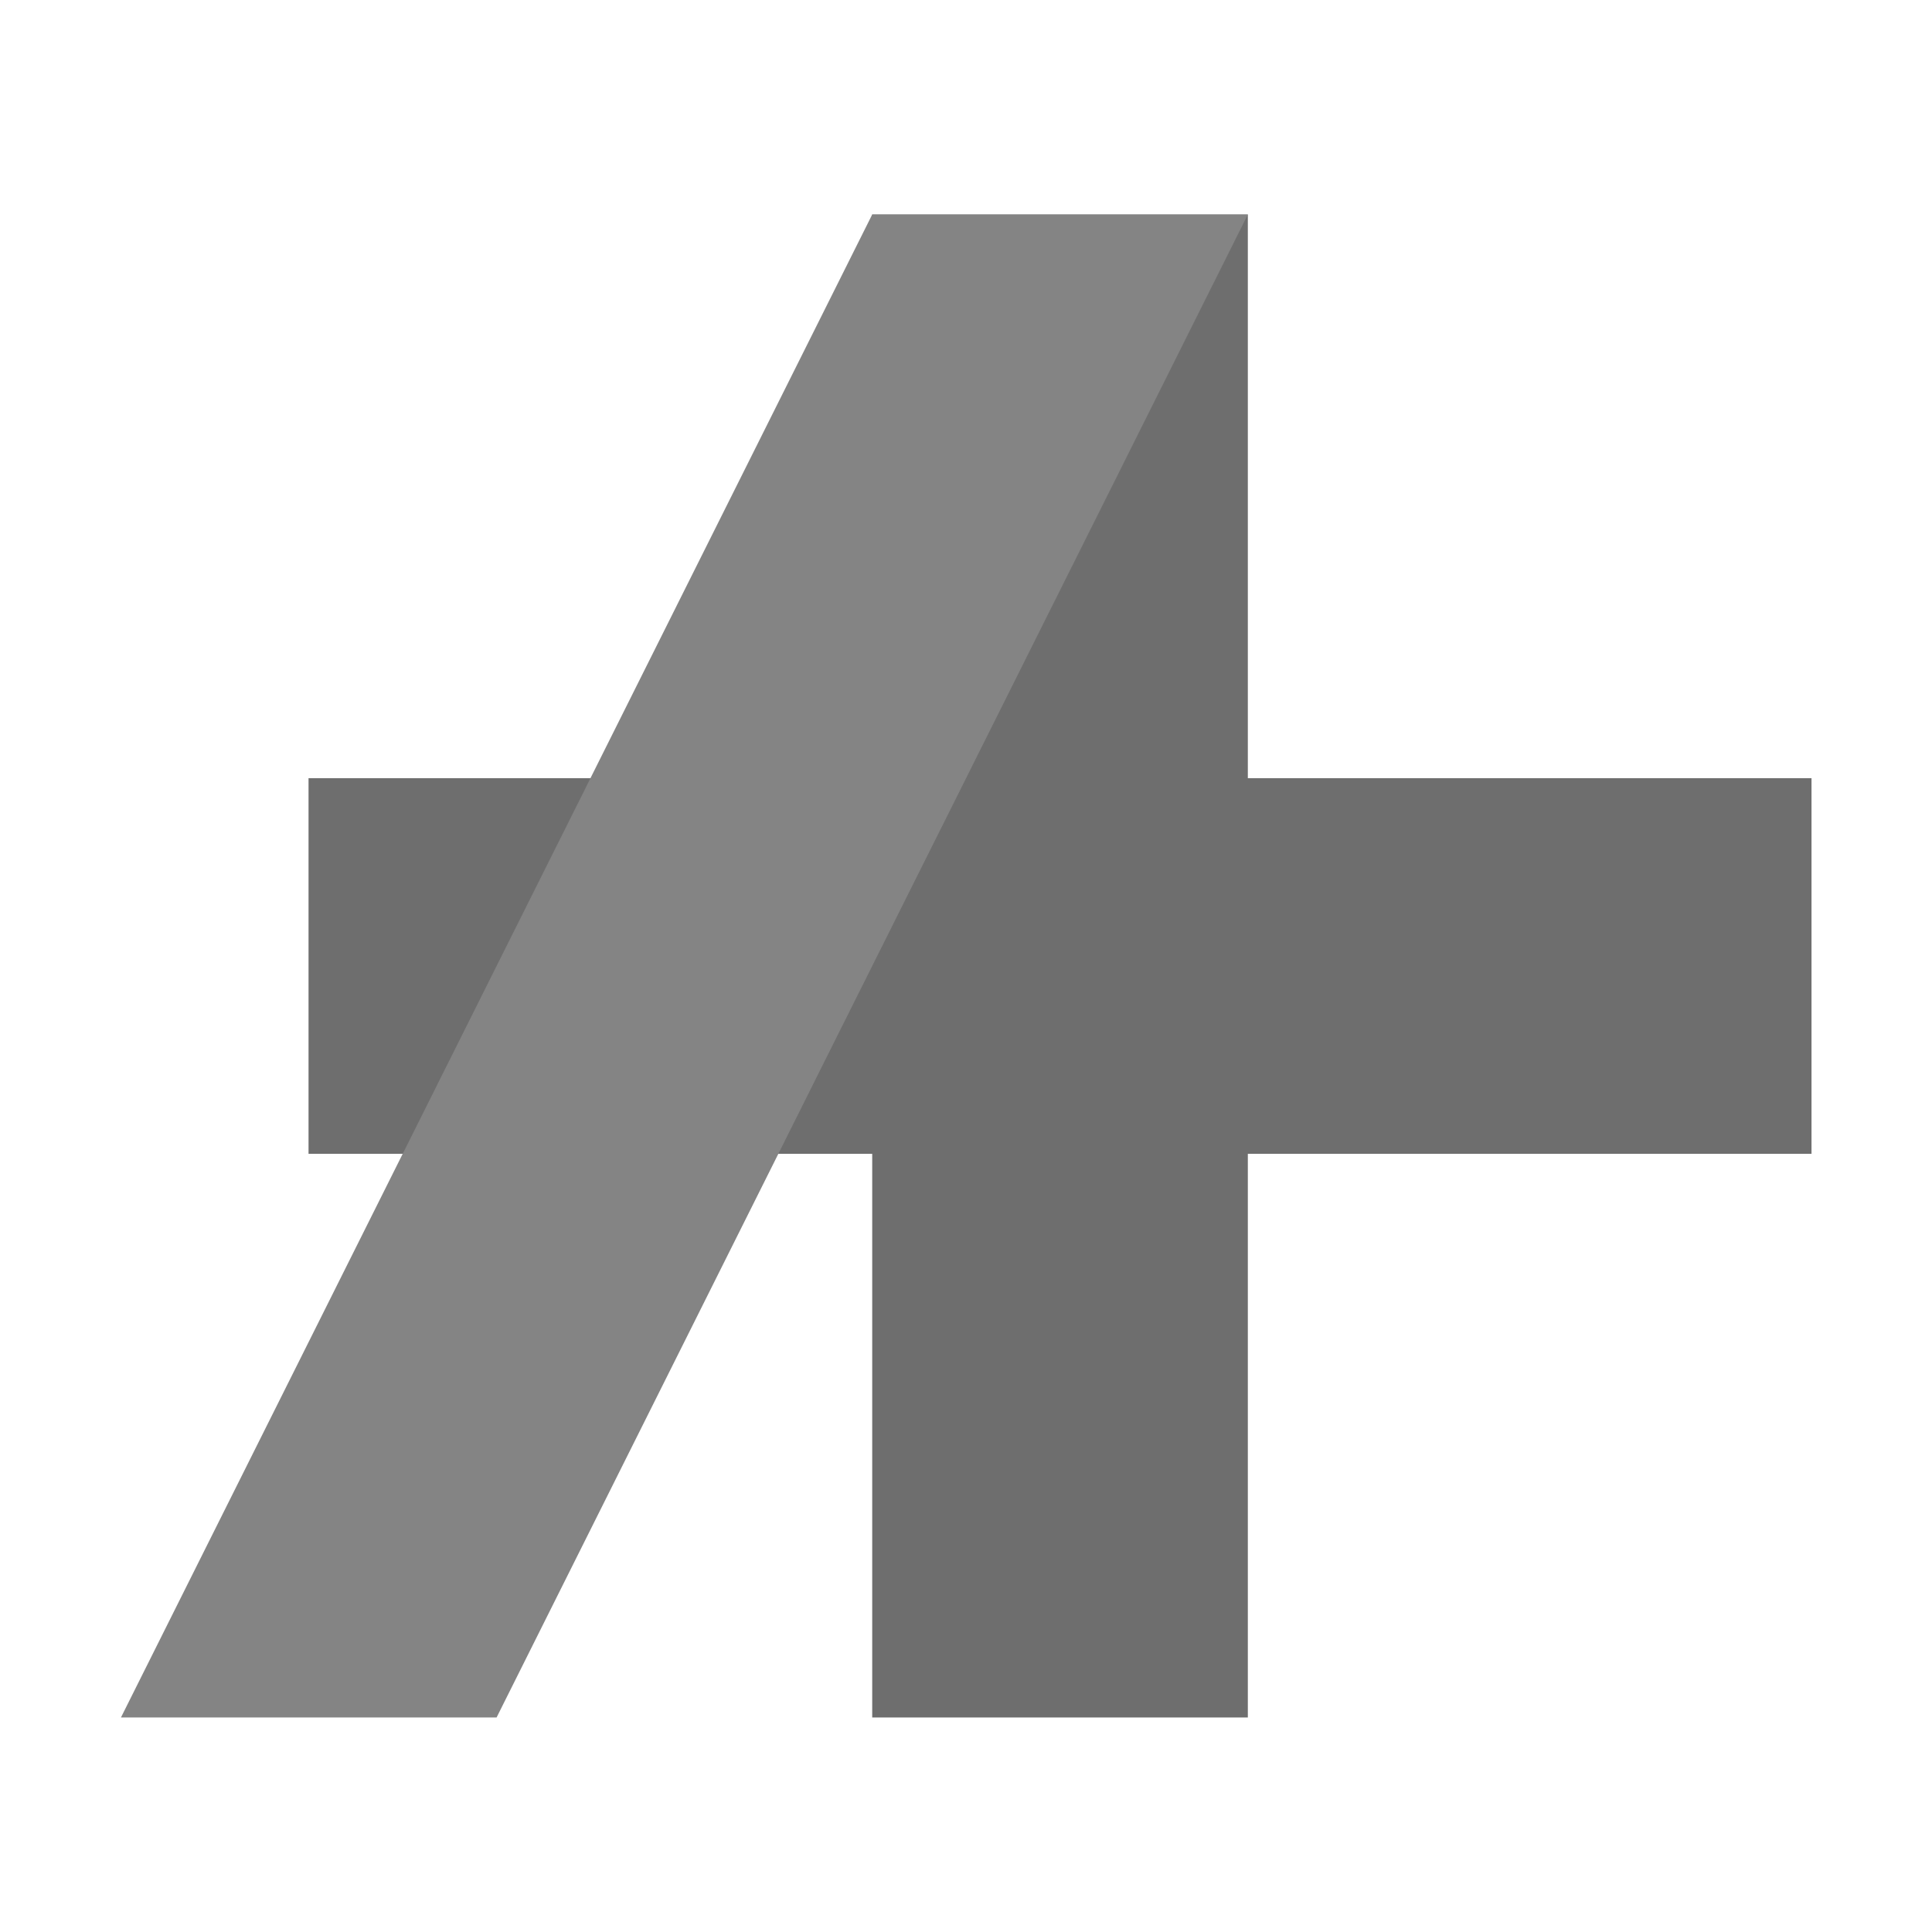
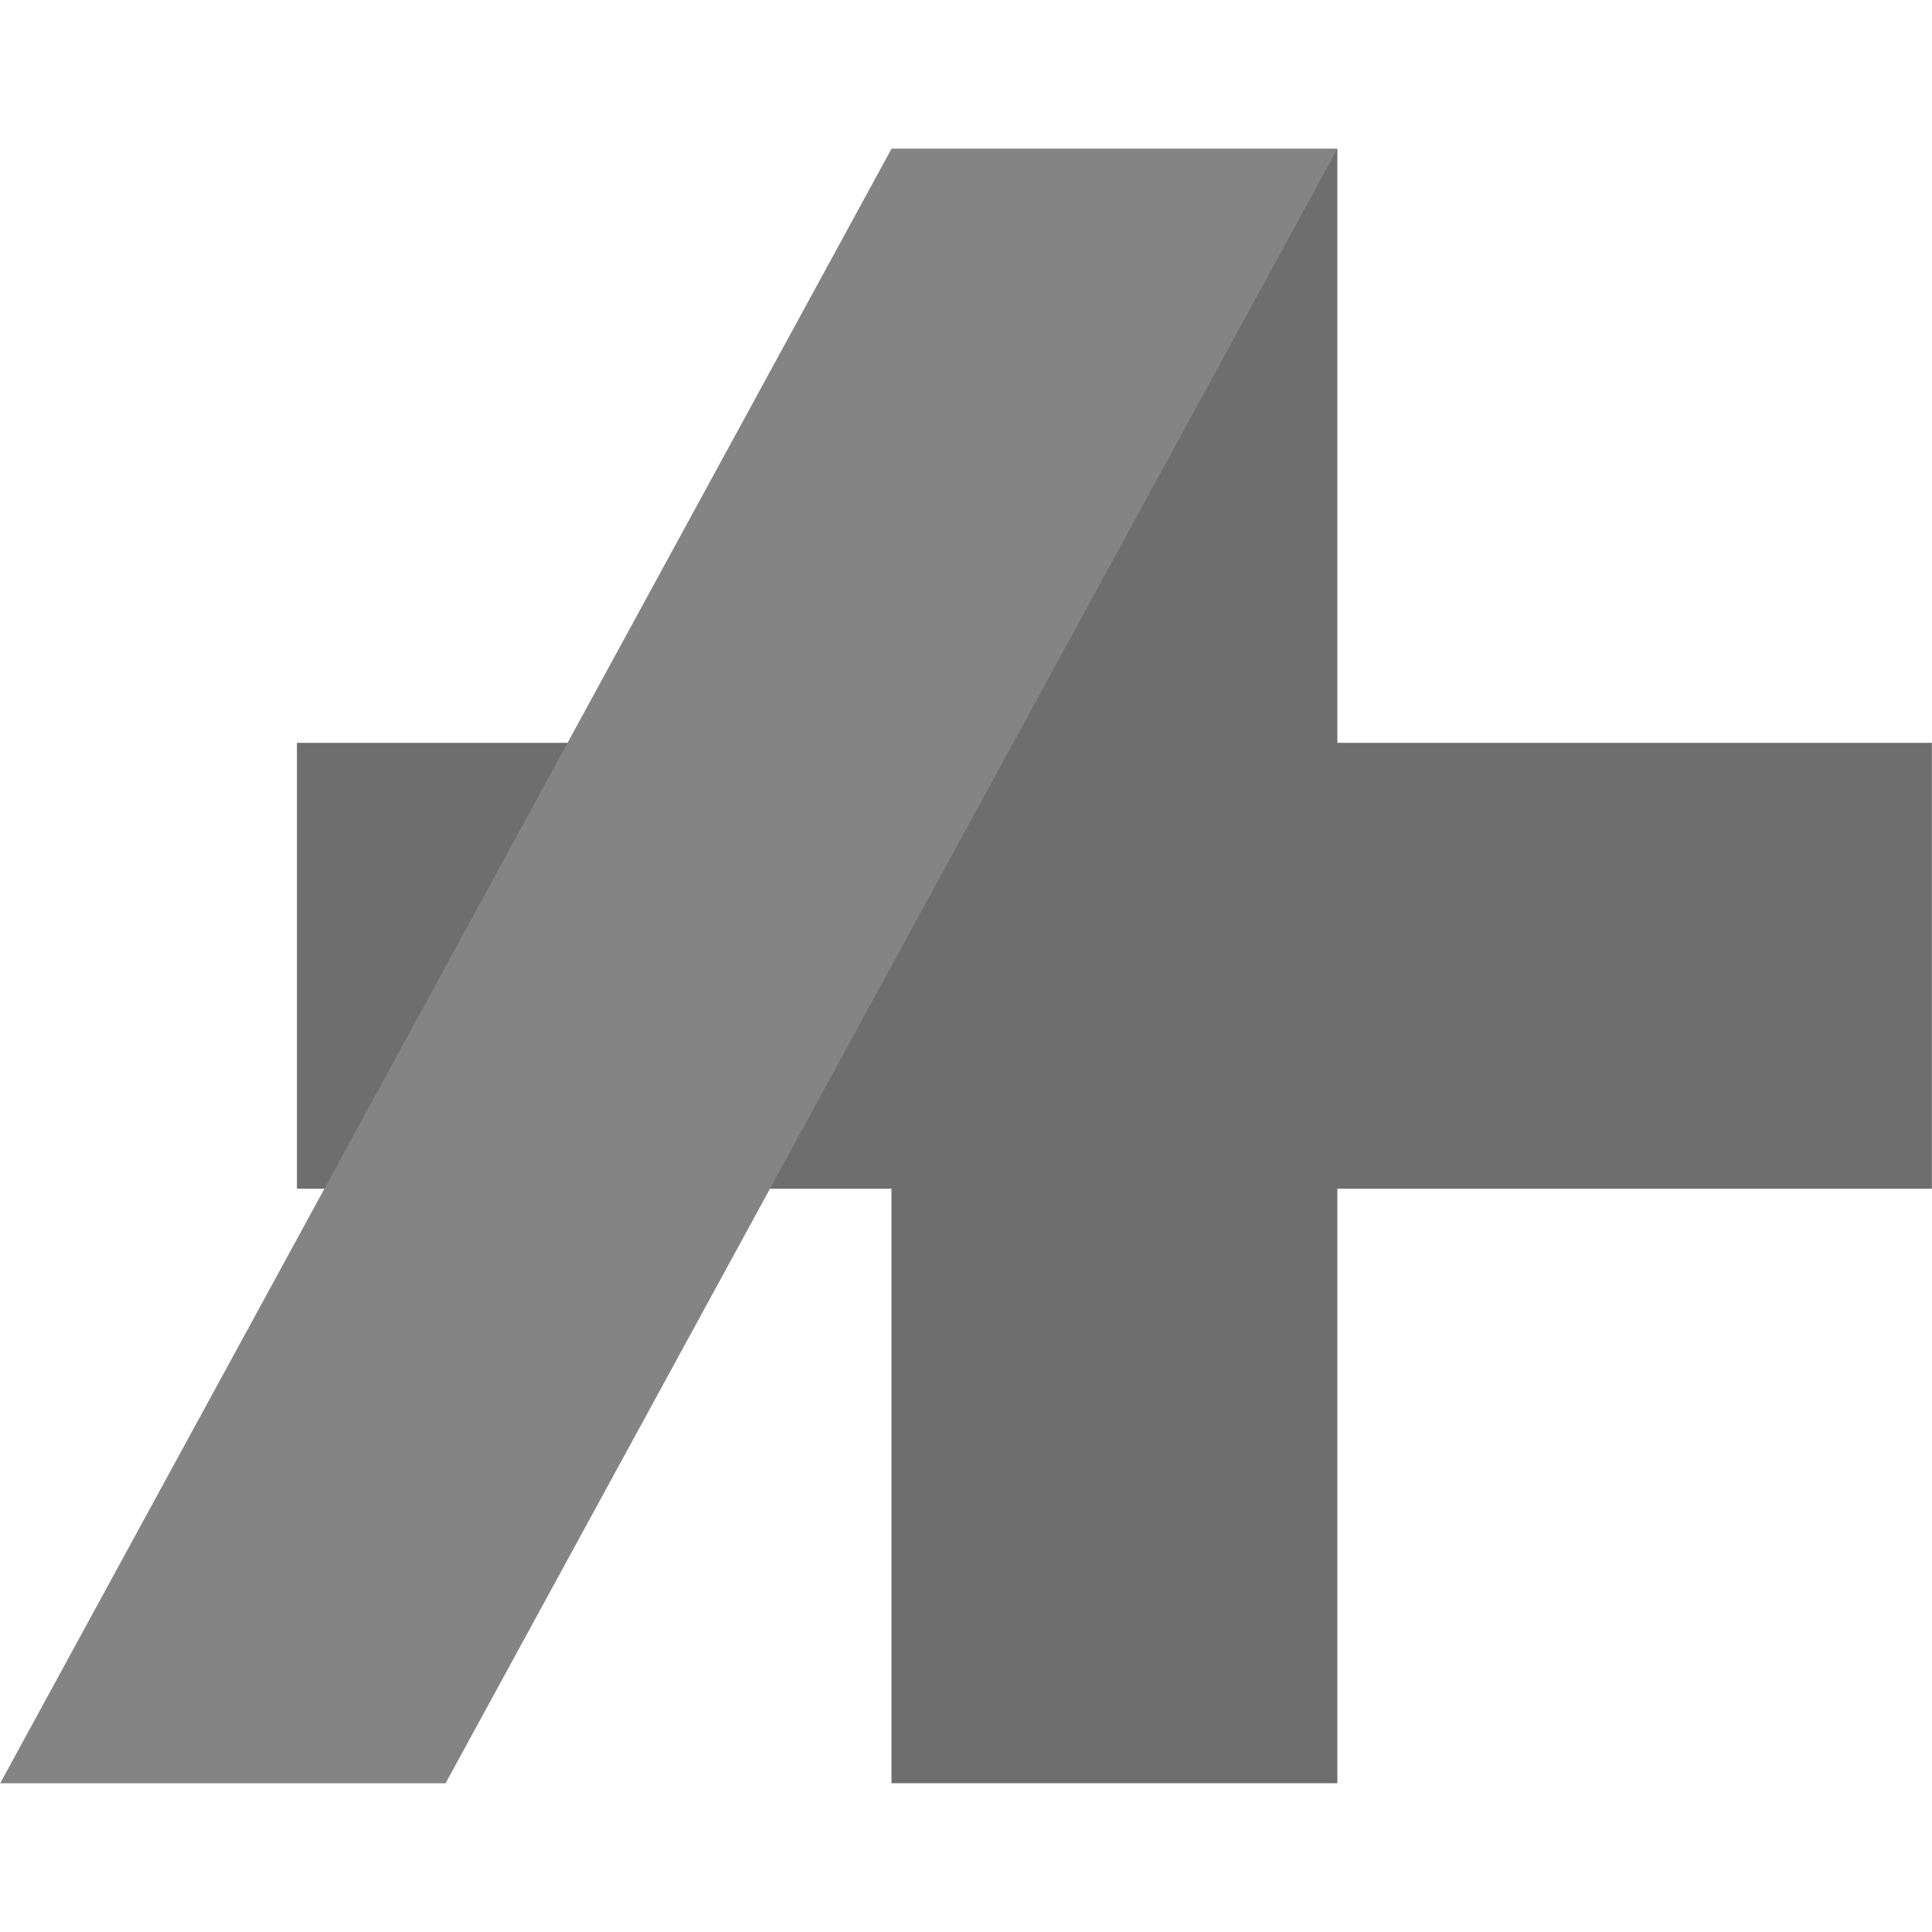
- <svg xmlns="http://www.w3.org/2000/svg" width="16" height="16" version="1.1" viewBox="0 0 4.233 4.233">
-   <g>
-     <path d="m1.911 3.763h0.823v-1.235h1.235v-0.823h-1.235v-1.235h-0.823v1.235h-1.235v0.823h1.235z" fill="#6e6e6e" />
-     <path d="m1.911 0.47h0.823l-1.646 3.293h-0.823z" fill="#848484" />
+ <svg xmlns="http://www.w3.org/2000/svg" width="13" height="13" version="1.1" viewBox="0 0 3.44 3.44" id="svg1504">
+   <defs id="defs1508" />
+   <g id="g1502" transform="matrix(0.9285683,0,0,0.9285683,-0.2456992,-0.2457084)" style="stroke-width:1;stroke-miterlimit:4;stroke-dasharray:none">
+     <path d="M 1.974,3.684 H 2.829 V 2.544 H 3.969 V 1.689 H 2.829 V 0.55 H 1.974 V 1.478 1.689 H 0.834 V 2.544 H 1.974 Z" fill="#6e6e6e" id="path1498" style="fill:#6e6e6e;fill-opacity:1;stroke-width:1;stroke-miterlimit:4;stroke-dasharray:none" />
+     <path d="m 1.974,0.55 0.855,0 L 1.119,3.684 H 0.265 Z" fill="#848484" id="path1500" style="fill:#848484;fill-opacity:1;stroke-width:1;stroke-miterlimit:4;stroke-dasharray:none" />
  </g>
</svg>
